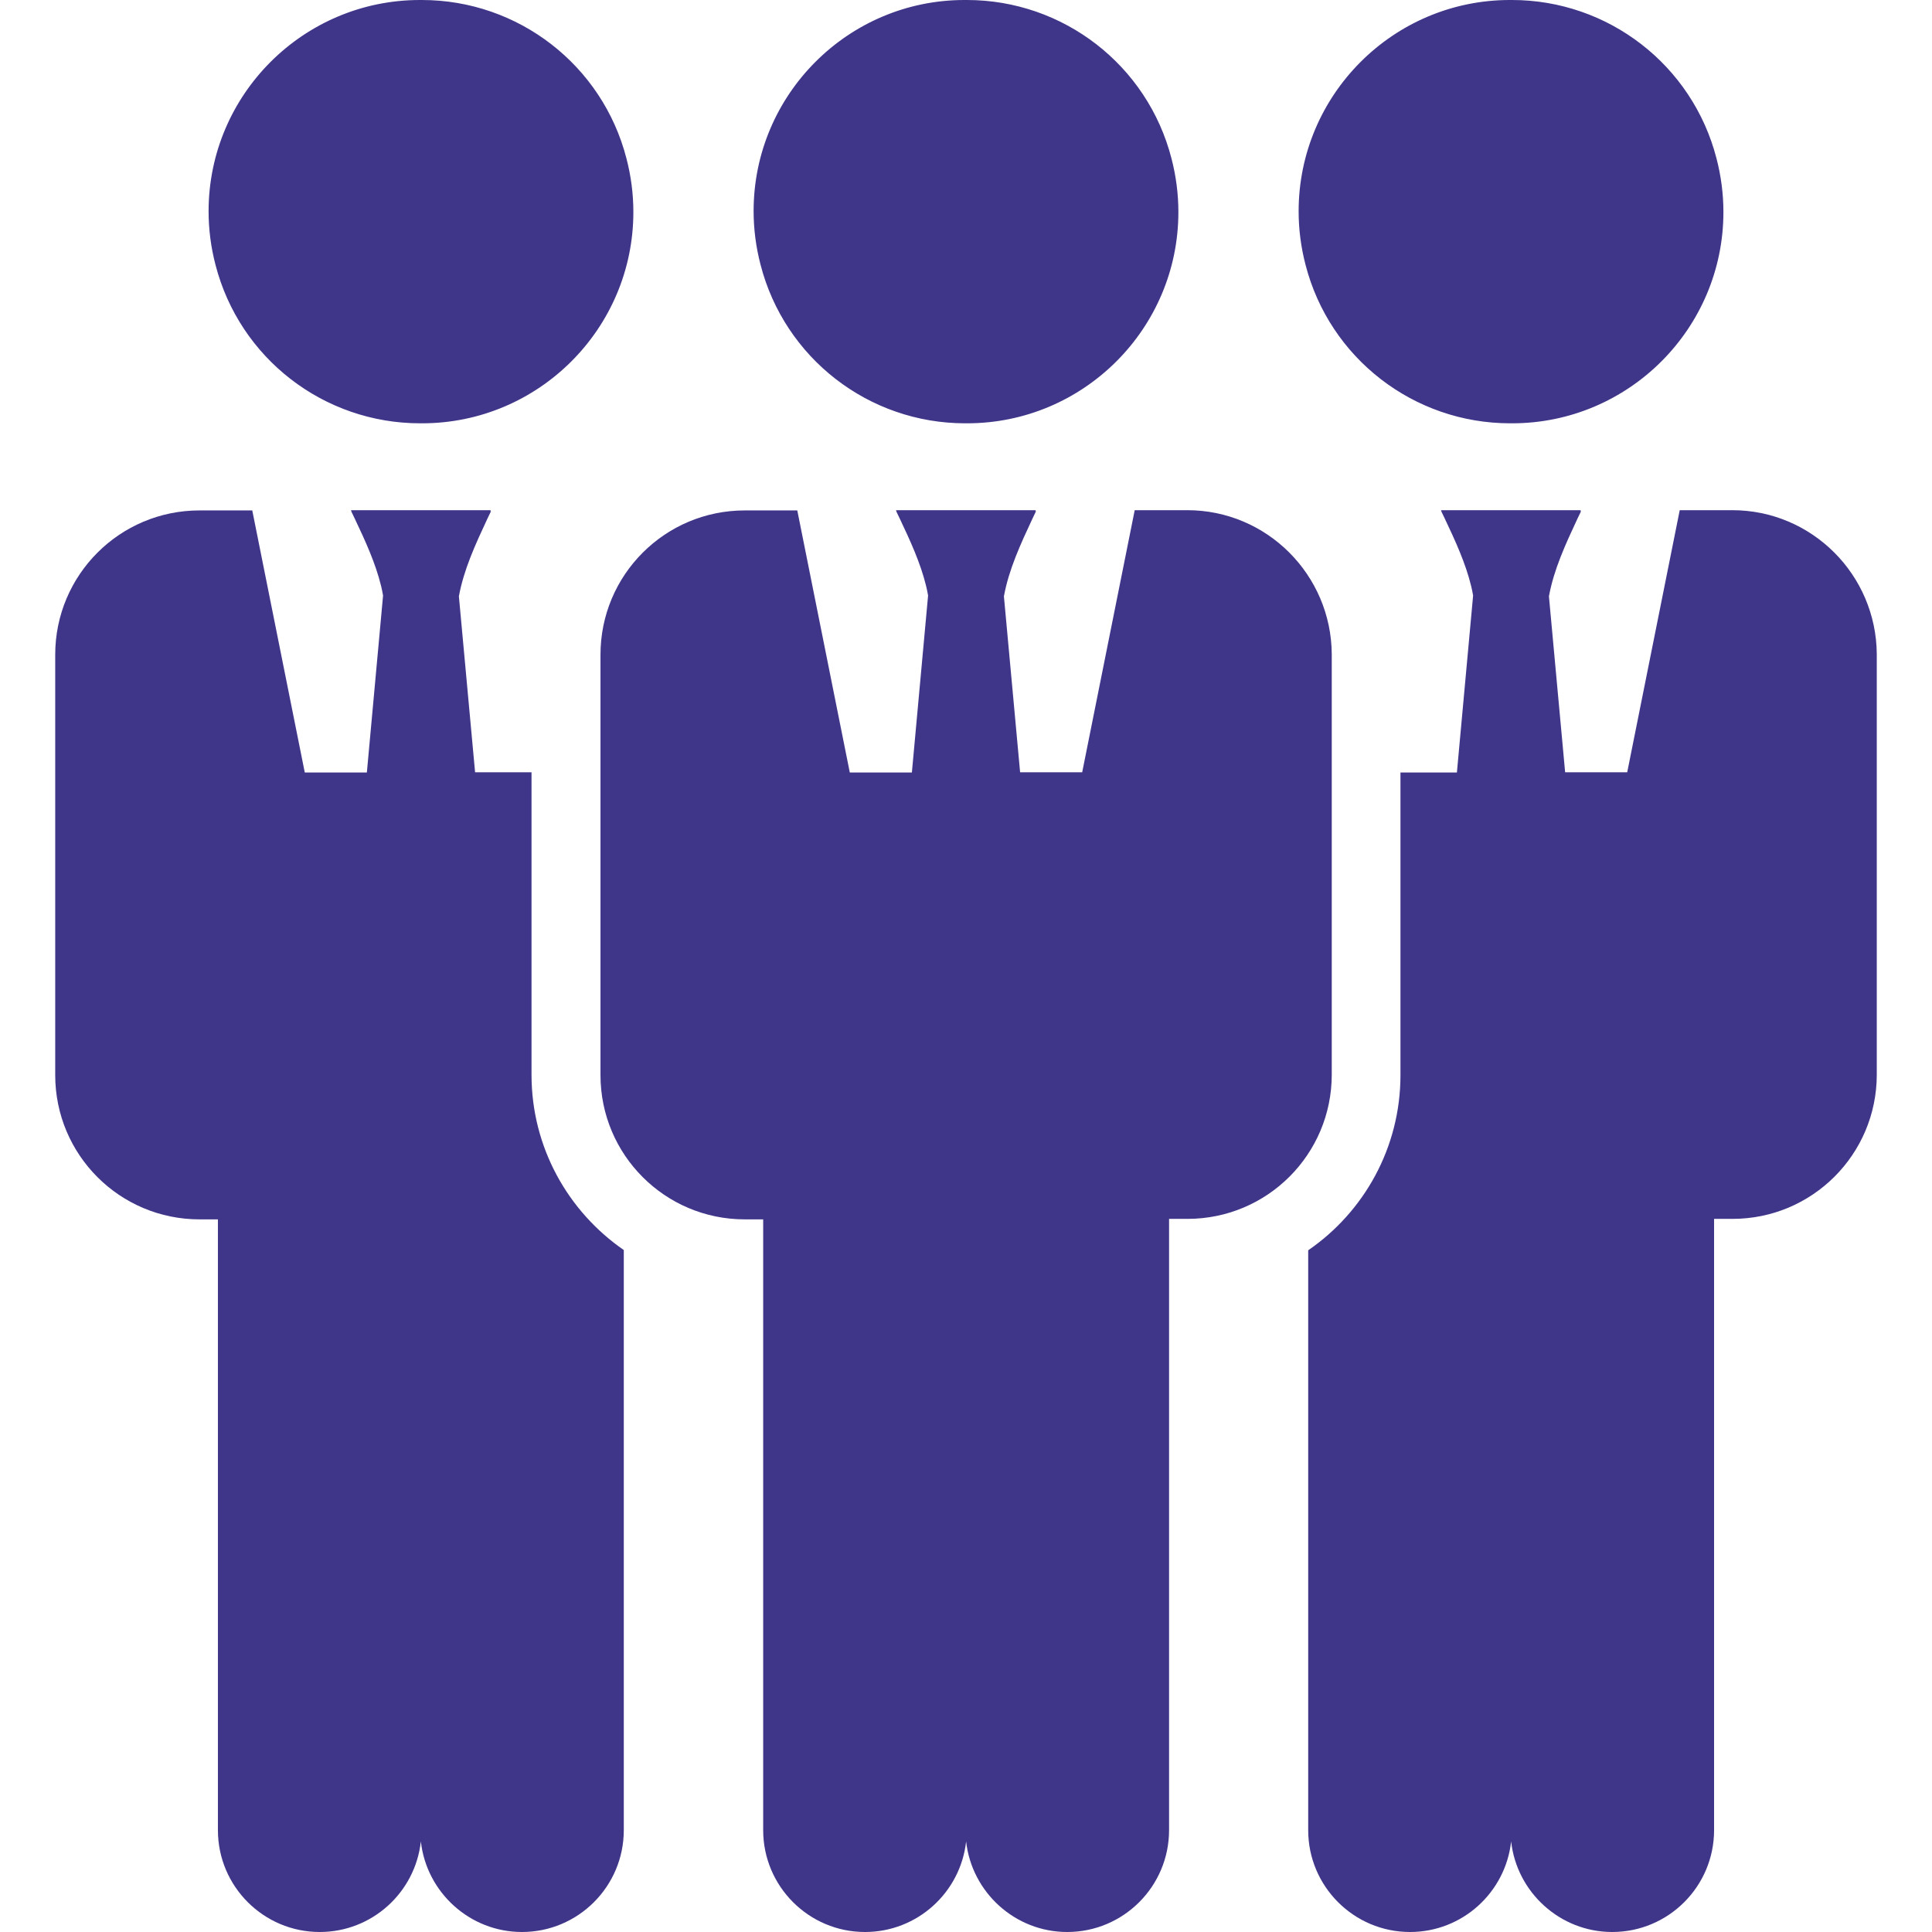
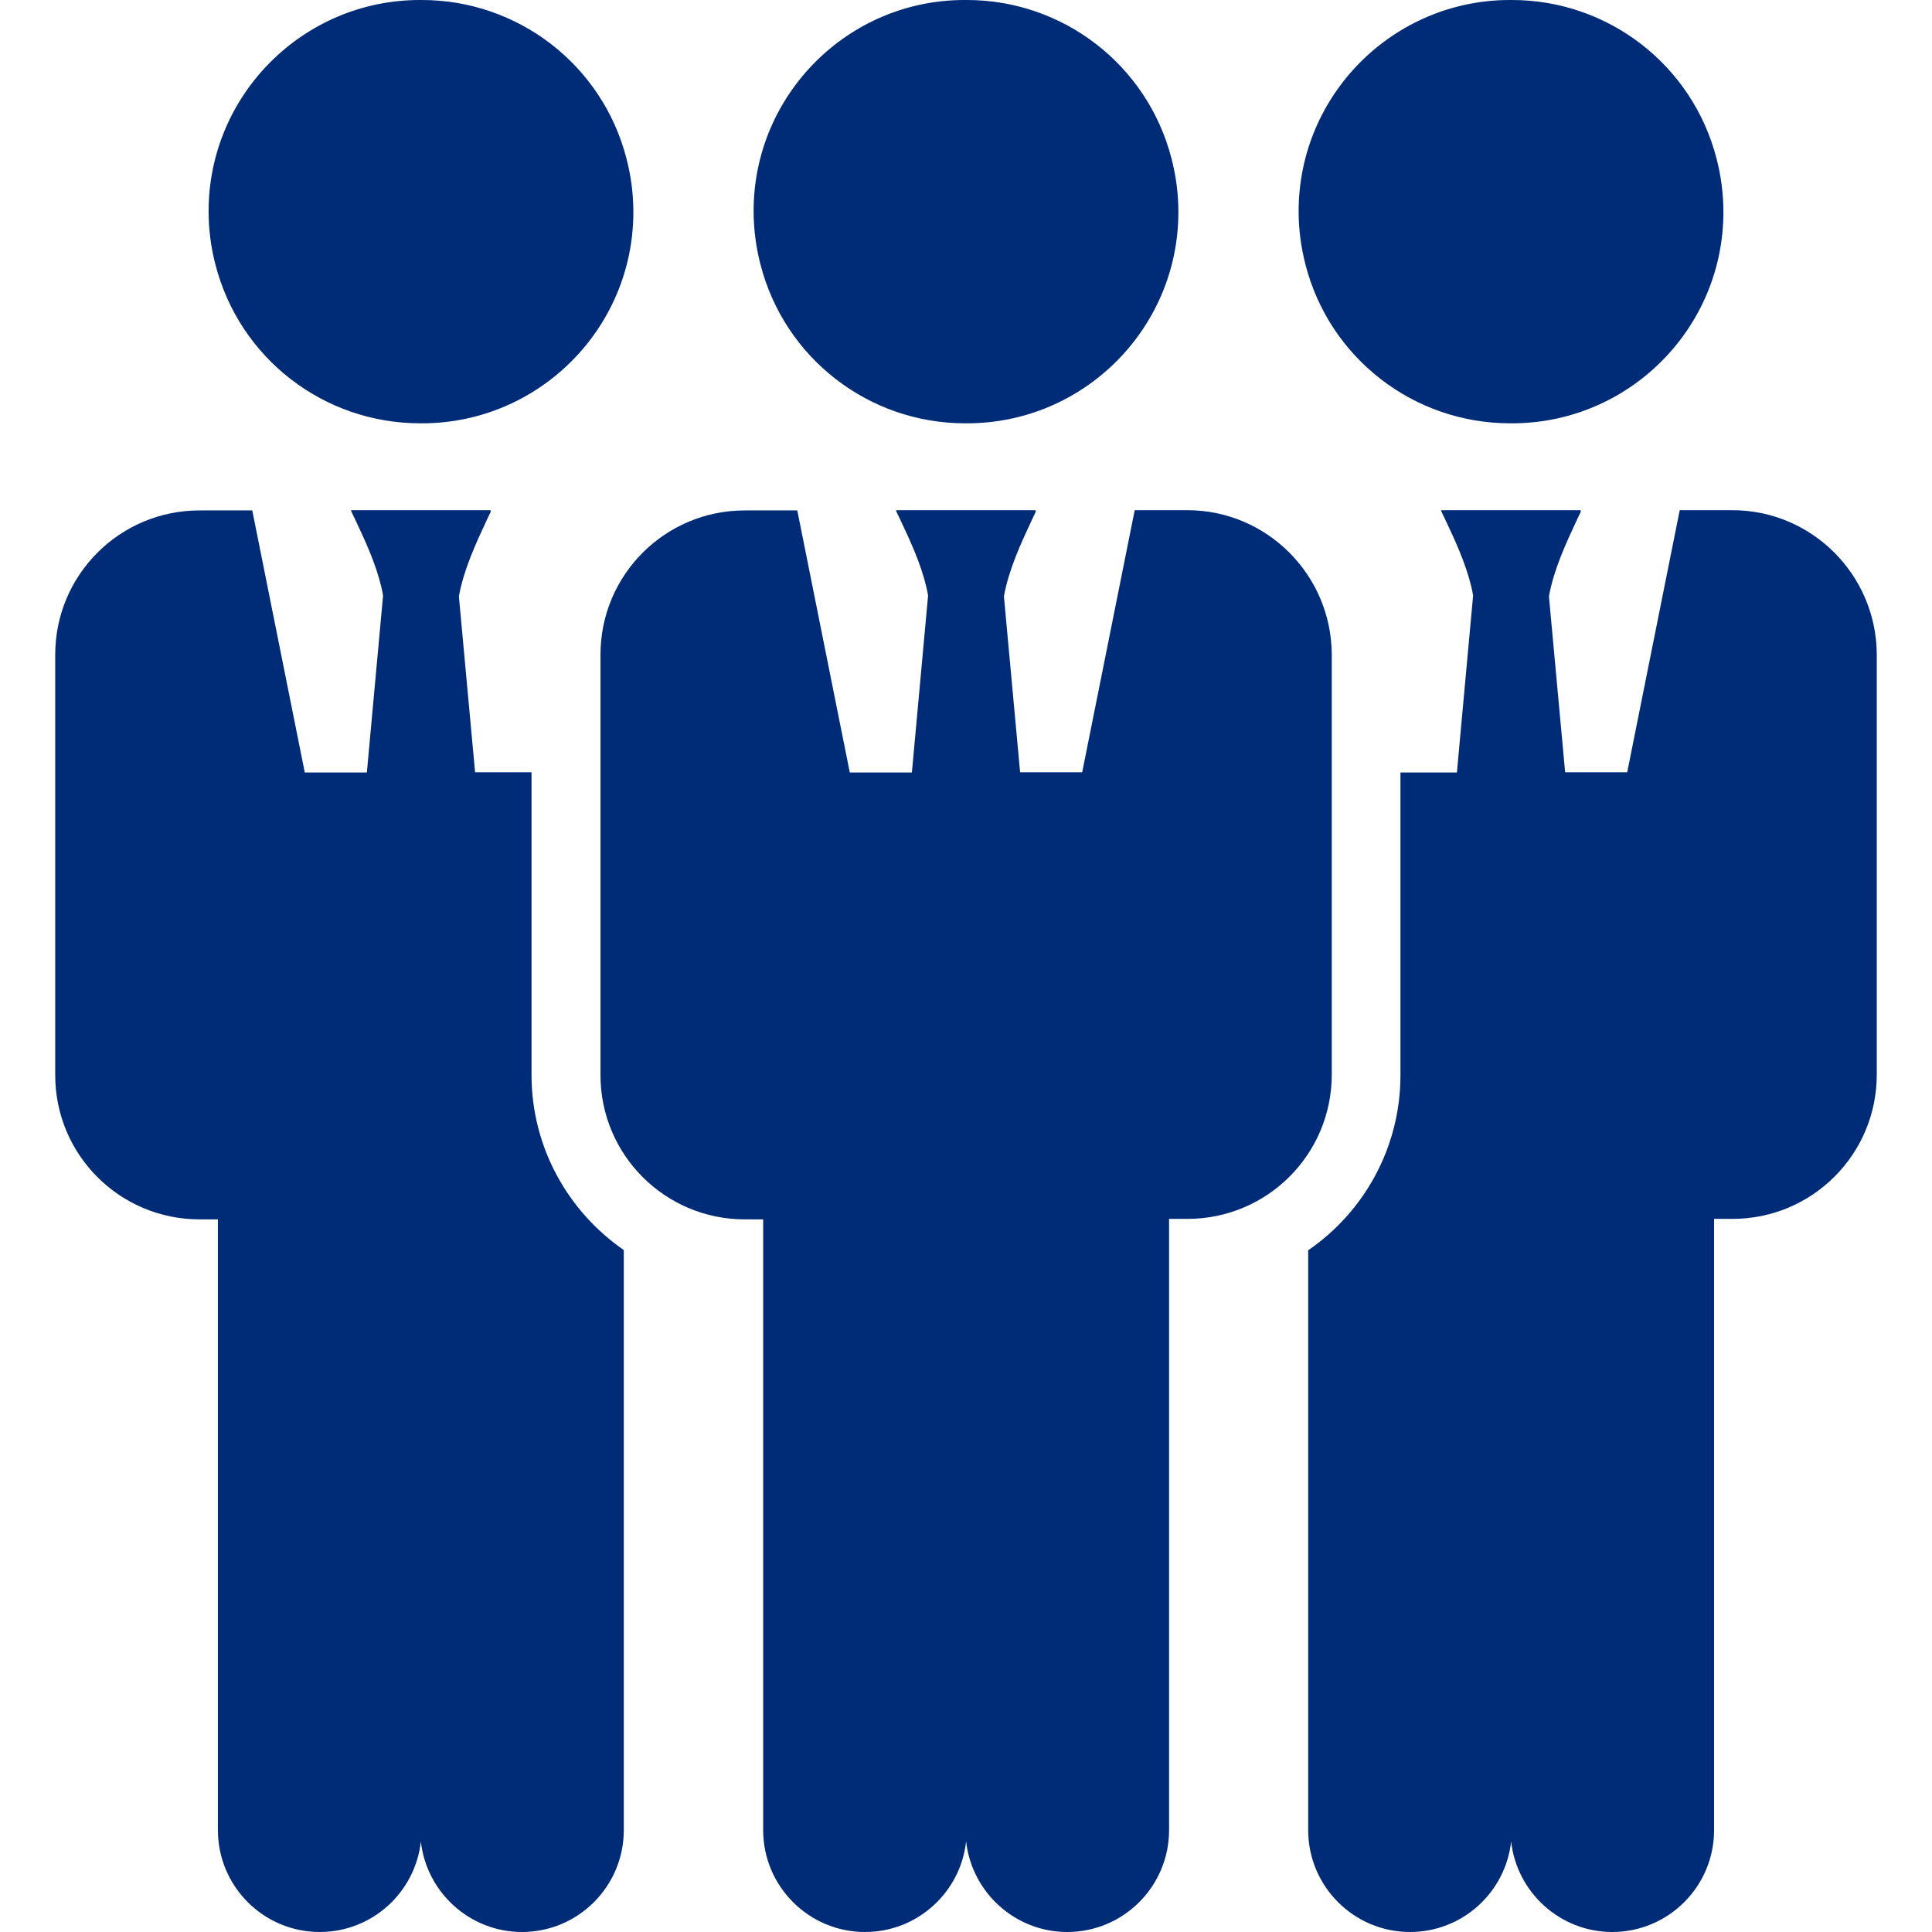
<svg xmlns="http://www.w3.org/2000/svg" version="1.1" id="Capa_1" x="0px" y="0px" width="787.3px" height="787.3px" viewBox="0 0 787.3 787.3" style="enable-background:new 0 0 787.3 787.3;" xml:space="preserve">
  <g>
    <g>
      <g>
-         <path fill="rgb(63, 54, 137)" d="M393.3,172c0.1,0,0.2,0,0.399,0c0.101,0,0.2,0,0.4,0c47.3,0,85.599-38.3,85.599-85.6c0-7.5-1-14.8-2.799-21.7     c-9.5-36.9-43-64.2-82.9-64.2c-0.101,0-0.2,0-0.4,0c-0.1,0-0.2,0-0.4,0c-47.3-0.1-85.6,38.3-85.6,85.5c0,7.5,1,14.8,2.8,21.7     C319.899,144.7,353.399,172,393.3,172z" />
-         <path fill="rgb(63, 54, 137)" d="M394.1,172.5h-0.8c-39.318,0-73.607-26.596-83.385-64.676C308.047,100.663,307.1,93.319,307.1,86     c0-47.421,38.542-86,85.915-86H394c39.307,0,73.595,26.554,83.384,64.575c1.867,7.163,2.814,14.507,2.814,21.825     C480.199,133.875,441.575,172.5,394.1,172.5z M393.015,1C346.192,1,308.1,39.131,308.1,86c0,7.234,0.937,14.492,2.784,21.574     c9.664,37.64,43.555,63.926,82.417,63.926h0.8c46.923,0,85.099-38.176,85.099-85.1c0-7.233-0.937-14.492-2.782-21.574     C466.741,27.246,432.85,1,394,1H393.015z" />
+         <path fill="#002C77" d="M393.3,172c0.1,0,0.2,0,0.399,0c0.101,0,0.2,0,0.4,0c47.3,0,85.599-38.3,85.599-85.6c0-7.5-1-14.8-2.799-21.7     c-9.5-36.9-43-64.2-82.9-64.2c-0.101,0-0.2,0-0.4,0c-0.1,0-0.2,0-0.4,0c-47.3-0.1-85.6,38.3-85.6,85.5c0,7.5,1,14.8,2.8,21.7     C319.899,144.7,353.399,172,393.3,172z" />
+         <path fill="#002C77" d="M394.1,172.5h-0.8c-39.318,0-73.607-26.596-83.385-64.676C308.047,100.663,307.1,93.319,307.1,86     c0-47.421,38.542-86,85.915-86H394c39.307,0,73.595,26.554,83.384,64.575c1.867,7.163,2.814,14.507,2.814,21.825     C480.199,133.875,441.575,172.5,394.1,172.5z M393.015,1C346.192,1,308.1,39.131,308.1,86c0,7.234,0.937,14.492,2.784,21.574     c9.664,37.64,43.555,63.926,82.417,63.926h0.8c46.923,0,85.099-38.176,85.099-85.1c0-7.233-0.937-14.492-2.782-21.574     C466.741,27.246,432.85,1,394,1H393.015z" />
      </g>
-       <path fill="rgb(63, 54, 137)" d="M483.8,207.9h-21.4L441,314.7h-25.301l-6.6-71.7c2-10.9,6.701-21.1,11.701-31.8c0,0,0.898-1.9,1.398-2.9l0,0    c-0.1,0-0.199,0-0.299,0c0.1-0.1,0.1-0.3,0.199-0.4c-30,0-27.599,0-57,0l0,0c0.1,0.1,0.1,0.2,0.2,0.4h-0.101l0,0    c0.5,1,1.4,2.9,1.4,2.9c4.4,9.3,8.5,18.2,10.8,27.6c0.3,1.3,0.601,2.6,0.8,3.9l-6.6,72.1h-25.3l-21.4-106.8H303.5    c-32.5,0-58.8,26.3-58.8,58.8v171.3c0,32.5,26.3,58.8,58.8,58.8h7.5v248.9c0,22.9,18.6,41.5,41.5,41.5    c21.3,0,38.899-16.1,41.199-36.9c2.3,20.7,19.9,36.9,41.201,36.9c22.9,0,41.5-18.6,41.5-41.5V496.7h7.5    c32.5,0,58.799-26.301,58.799-58.801V266.6C542.5,234.2,516.199,207.9,483.8,207.9z" />
+       <path fill="#002C77" d="M483.8,207.9h-21.4L441,314.7h-25.301l-6.6-71.7c2-10.9,6.701-21.1,11.701-31.8c0,0,0.898-1.9,1.398-2.9l0,0    c-0.1,0-0.199,0-0.299,0c0.1-0.1,0.1-0.3,0.199-0.4c-30,0-27.599,0-57,0l0,0c0.1,0.1,0.1,0.2,0.2,0.4h-0.101l0,0    c0.5,1,1.4,2.9,1.4,2.9c4.4,9.3,8.5,18.2,10.8,27.6c0.3,1.3,0.601,2.6,0.8,3.9l-6.6,72.1h-25.3l-21.4-106.8H303.5    c-32.5,0-58.8,26.3-58.8,58.8v171.3c0,32.5,26.3,58.8,58.8,58.8h7.5v248.9c0,22.9,18.6,41.5,41.5,41.5    c21.3,0,38.899-16.1,41.199-36.9c2.3,20.7,19.9,36.9,41.201,36.9c22.9,0,41.5-18.6,41.5-41.5V496.7h7.5    c32.5,0,58.799-26.301,58.799-58.801V266.6C542.5,234.2,516.199,207.9,483.8,207.9z" />
    </g>
    <g>
-       <path fill="rgb(63, 54, 137)" d="M615.4,172c0.1,0,0.199,0,0.4,0c0.1,0,0.199,0,0.398,0c47.301,0,85.602-38.3,85.602-85.6c0-7.5-1-14.8-2.801-21.7    c-9.5-36.9-43-64.2-82.9-64.2c-0.1,0-0.199,0-0.4,0c-0.1,0-0.199,0-0.398,0c-47.301,0-85.602,38.3-85.602,85.6    c0,7.5,1,14.8,2.801,21.7C542,144.7,575.5,172,615.4,172z" />
-       <path fill="rgb(63, 54, 137)" d="M616.199,172.5H615.4c-39.307,0-73.596-26.554-83.385-64.576c-1.868-7.16-2.816-14.504-2.816-21.825    c0-47.476,38.625-86.1,86.102-86.1h0.799c39.307,0,73.596,26.554,83.385,64.575c1.868,7.16,2.816,14.504,2.816,21.825    C702.3,133.875,663.675,172.5,616.199,172.5z M615.3,1c-46.925,0-85.102,38.175-85.102,85.1c0,7.236,0.937,14.494,2.784,21.574    c9.676,37.581,43.566,63.827,82.417,63.827h0.799c46.925,0,85.102-38.176,85.102-85.1c0-7.236-0.937-14.494-2.784-21.574    C688.84,27.246,654.95,1,616.099,1H615.3z" />
+       <path fill="#002C77" d="M615.4,172c0.1,0,0.199,0,0.4,0c0.1,0,0.199,0,0.398,0c47.301,0,85.602-38.3,85.602-85.6c0-7.5-1-14.8-2.801-21.7    c-9.5-36.9-43-64.2-82.9-64.2c-0.1,0-0.199,0-0.4,0c-0.1,0-0.199,0-0.398,0c-47.301,0-85.602,38.3-85.602,85.6    c0,7.5,1,14.8,2.801,21.7C542,144.7,575.5,172,615.4,172z" />
+       <path fill="#002C77" d="M616.199,172.5H615.4c-39.307,0-73.596-26.554-83.385-64.576c-1.868-7.16-2.816-14.504-2.816-21.825    c0-47.476,38.625-86.1,86.102-86.1h0.799c39.307,0,73.596,26.554,83.385,64.575c1.868,7.16,2.816,14.504,2.816,21.825    C702.3,133.875,663.675,172.5,616.199,172.5z M615.3,1c-46.925,0-85.102,38.175-85.102,85.1c0,7.236,0.937,14.494,2.784,21.574    c9.676,37.581,43.566,63.827,82.417,63.827h0.799c46.925,0,85.102-38.176,85.102-85.1c0-7.236-0.937-14.494-2.784-21.574    C688.84,27.246,654.95,1,616.099,1H615.3z" />
    </g>
-     <path fill="rgb(63, 54, 137)" d="M705.9,207.9h-21.4l-21.4,106.8H637.8l-6.602-71.7c2-10.9,6.701-21.1,11.701-31.8c0,0,0.9-1.9,1.4-2.9   c-0.102,0-0.201,0-0.301,0c0.1-0.1,0.1-0.3,0.199-0.4c-30,0-27.6,0-57,0l0,0c0.102,0.1,0.102,0.2,0.201,0.4h-0.1l0,0   c0.5,1,1.398,2.9,1.398,2.9c4.4,9.3,8.5,18.2,10.801,27.6c0.301,1.3,0.6,2.6,0.801,3.9l-6.602,72.1h-23v123.3   c0,29.601-14.898,55.8-37.6,71.4v236.3c0,22.9,18.6,41.5,41.5,41.5c21.301,0,38.9-16.1,41.201-36.9   c2.299,20.7,19.9,36.9,41.199,36.9c22.9,0,41.5-18.6,41.5-41.5V496.7h7.5c32.5,0,58.801-26.301,58.801-58.801V266.6   C764.599,234.2,738.3,207.9,705.9,207.9z" />
+     <path fill="#002C77" d="M705.9,207.9h-21.4l-21.4,106.8H637.8l-6.602-71.7c2-10.9,6.701-21.1,11.701-31.8c0,0,0.9-1.9,1.4-2.9   c-0.102,0-0.201,0-0.301,0c0.1-0.1,0.1-0.3,0.199-0.4c-30,0-27.6,0-57,0l0,0c0.102,0.1,0.102,0.2,0.201,0.4h-0.1l0,0   c0.5,1,1.398,2.9,1.398,2.9c4.4,9.3,8.5,18.2,10.801,27.6c0.301,1.3,0.6,2.6,0.801,3.9l-6.602,72.1h-23v123.3   c0,29.601-14.898,55.8-37.6,71.4v236.3c0,22.9,18.6,41.5,41.5,41.5c21.301,0,38.9-16.1,41.201-36.9   c2.299,20.7,19.9,36.9,41.199,36.9c22.9,0,41.5-18.6,41.5-41.5V496.7h7.5c32.5,0,58.801-26.301,58.801-58.801V266.6   C764.599,234.2,738.3,207.9,705.9,207.9z" />
    <g>
-       <path fill="rgb(63, 54, 137)" d="M171.2,172c0.1,0,0.2,0,0.4,0c0.1,0,0.2,0,0.4,0c47.3,0,85.6-38.3,85.6-85.6c0-7.5-1-14.8-2.8-21.7    c-9.5-36.9-43-64.2-82.9-64.2c-0.1,0-0.2,0-0.4,0c-0.1,0-0.2,0-0.4,0c-47.3,0-85.6,38.3-85.6,85.6c0,7.5,1,14.8,2.8,21.7    C97.8,144.7,131.3,172,171.2,172z" />
-       <path fill="rgb(63, 54, 137)" d="M172,172.5h-0.8c-39.307,0-73.595-26.554-83.384-64.576C85.947,100.763,85,93.42,85,86.1C85,38.624,123.624,0,171.1,0h0.8    c39.307,0,73.596,26.554,83.385,64.575c1.868,7.162,2.815,14.505,2.815,21.825C258.1,133.875,219.475,172.5,172,172.5z M171.1,1    C124.175,1,86,39.175,86,86.1c0,7.235,0.937,14.494,2.784,21.574C98.459,145.254,132.35,171.5,171.2,171.5h0.8    c46.924,0,85.1-38.176,85.1-85.1c0-7.234-0.937-14.493-2.784-21.574C244.641,27.246,210.75,1,171.899,1H171.1z" />
+       <path fill="#002C77" d="M171.2,172c0.1,0,0.2,0,0.4,0c0.1,0,0.2,0,0.4,0c47.3,0,85.6-38.3,85.6-85.6c0-7.5-1-14.8-2.8-21.7    c-9.5-36.9-43-64.2-82.9-64.2c-0.1,0-0.2,0-0.4,0c-0.1,0-0.2,0-0.4,0c-47.3,0-85.6,38.3-85.6,85.6c0,7.5,1,14.8,2.8,21.7    C97.8,144.7,131.3,172,171.2,172z" />
+       <path fill="#002C77" d="M172,172.5h-0.8c-39.307,0-73.595-26.554-83.384-64.576C85.947,100.763,85,93.42,85,86.1C85,38.624,123.624,0,171.1,0h0.8    c39.307,0,73.596,26.554,83.385,64.575c1.868,7.162,2.815,14.505,2.815,21.825C258.1,133.875,219.475,172.5,172,172.5z M171.1,1    C124.175,1,86,39.175,86,86.1c0,7.235,0.937,14.494,2.784,21.574C98.459,145.254,132.35,171.5,171.2,171.5h0.8    c46.924,0,85.1-38.176,85.1-85.1c0-7.234-0.937-14.493-2.784-21.574C244.641,27.246,210.75,1,171.899,1H171.1z" />
    </g>
-     <path fill="rgb(63, 54, 137)" d="M216.6,438V314.7h-23L187,243c2-10.9,6.7-21.1,11.7-31.8c0,0,0.9-1.9,1.4-2.9c-0.1,0-0.2,0-0.3,0c0.1-0.1,0.1-0.3,0.2-0.4   c-30,0-27.6,0-57,0l0,0c0.1,0.1,0.1,0.2,0.2,0.4h-0.1l0,0c0.5,1,1.4,2.9,1.4,2.9c4.4,9.3,8.5,18.2,10.8,27.6   c0.3,1.3,0.6,2.6,0.8,3.9l-6.6,72.1h-25.3L102.8,208H81.3c-32.5,0-58.8,26.3-58.8,58.8v171.3c0,32.5,26.3,58.8,58.8,58.8h7.5v248.9   c0,22.9,18.6,41.5,41.5,41.5c21.3,0,38.9-16.1,41.2-36.9c2.3,20.7,19.9,36.9,41.2,36.9c22.9,0,41.5-18.6,41.5-41.5v-236.4   C231.5,493.7,216.6,467.6,216.6,438z" />
+     <path fill="#002C77" d="M216.6,438V314.7h-23L187,243c2-10.9,6.7-21.1,11.7-31.8c0,0,0.9-1.9,1.4-2.9c-0.1,0-0.2,0-0.3,0c0.1-0.1,0.1-0.3,0.2-0.4   c-30,0-27.6,0-57,0l0,0c0.1,0.1,0.1,0.2,0.2,0.4h-0.1l0,0c0.5,1,1.4,2.9,1.4,2.9c4.4,9.3,8.5,18.2,10.8,27.6   c0.3,1.3,0.6,2.6,0.8,3.9l-6.6,72.1h-25.3L102.8,208H81.3c-32.5,0-58.8,26.3-58.8,58.8v171.3c0,32.5,26.3,58.8,58.8,58.8h7.5v248.9   c0,22.9,18.6,41.5,41.5,41.5c21.3,0,38.9-16.1,41.2-36.9c2.3,20.7,19.9,36.9,41.2,36.9c22.9,0,41.5-18.6,41.5-41.5v-236.4   C231.5,493.7,216.6,467.6,216.6,438z" />
  </g>
  <g>
</g>
  <g>
</g>
  <g>
</g>
  <g>
</g>
  <g>
</g>
  <g>
</g>
  <g>
</g>
  <g>
</g>
  <g>
</g>
  <g>
</g>
  <g>
</g>
  <g>
</g>
  <g>
</g>
  <g>
</g>
  <g>
</g>
</svg>
